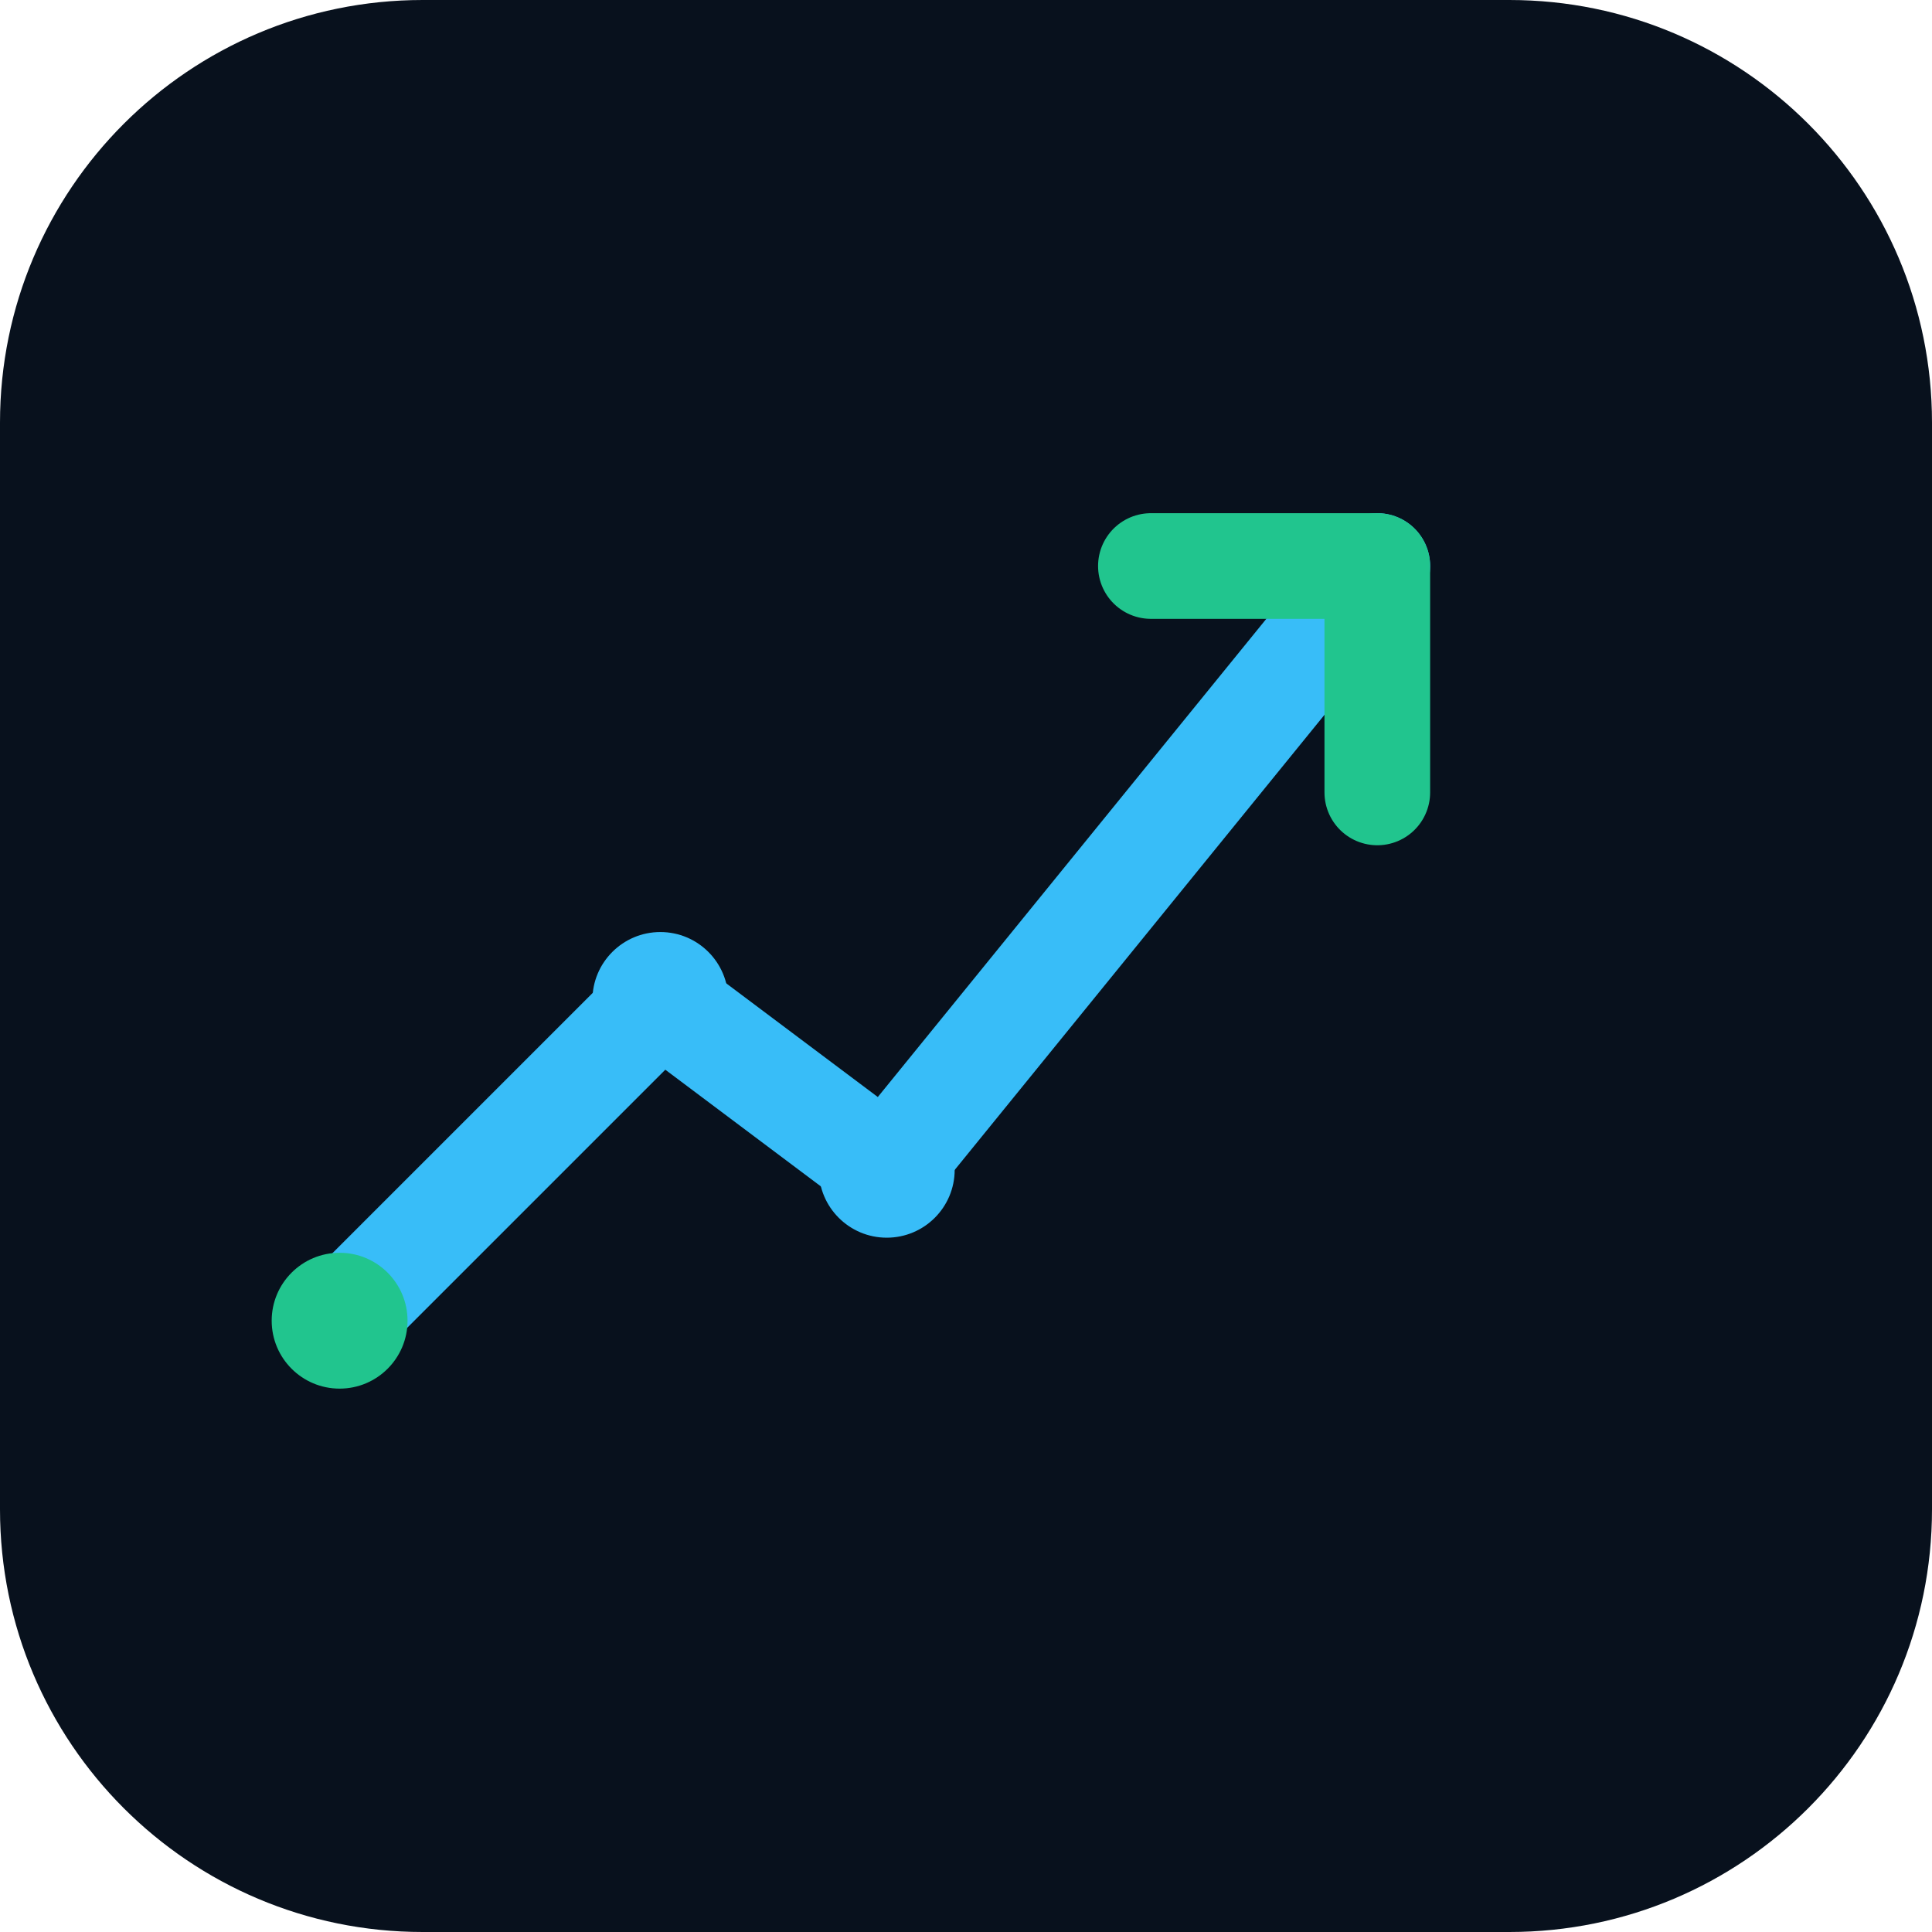
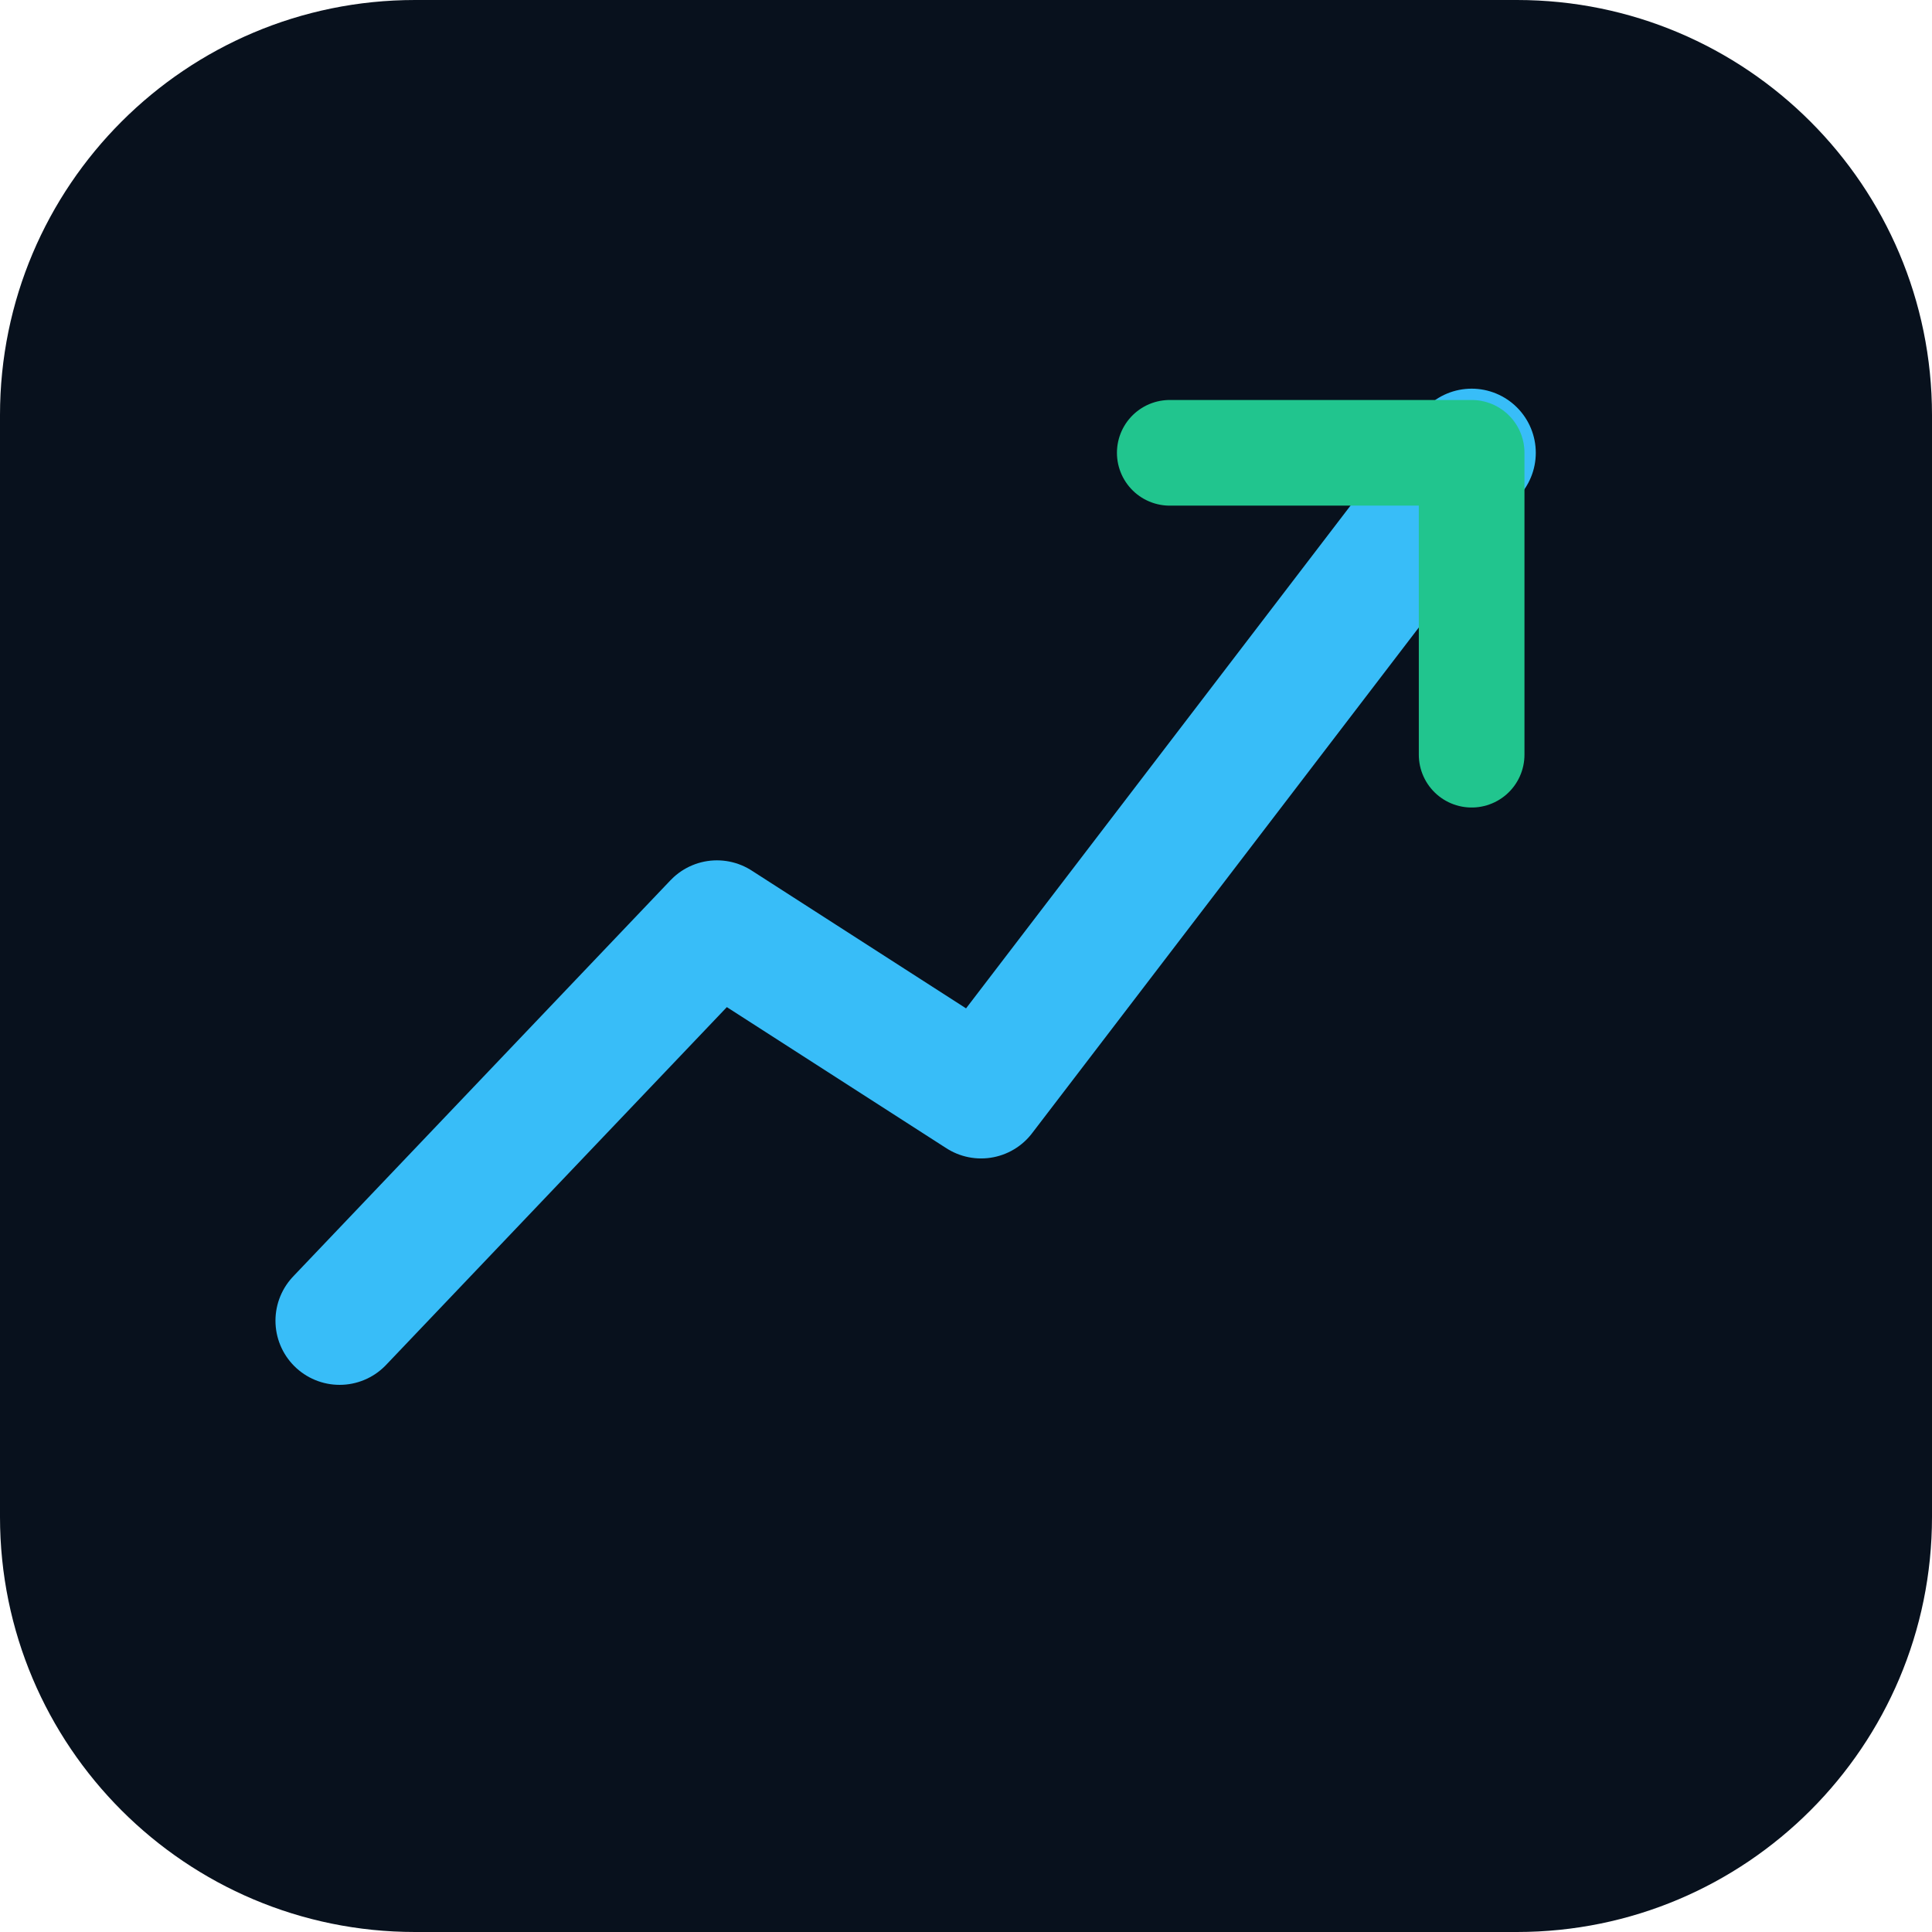
<svg xmlns="http://www.w3.org/2000/svg" viewBox="0 0 512 512">
-   <rect width="512" height="512" rx="112" fill="#08111d" />
-   <path d="M90 350 L175 265 L235 310 L365 150" fill="none" stroke="#38bdf8" stroke-width="28" stroke-linecap="round" stroke-linejoin="round" />
-   <path d="M305 150 H365 V210" fill="none" stroke="#21c58e" stroke-width="28" stroke-linecap="round" stroke-linejoin="round" />
-   <circle cx="90" cy="350" r="18" fill="#21c58e" />
-   <circle cx="175" cy="265" r="18" fill="#38bdf8" />
-   <circle cx="235" cy="310" r="18" fill="#38bdf8" />
+   <rect width="512" height="512" rx="110" fill="#08111d" />
+   <path d="M90 350 L190 245 L260 290 L390 120" fill="none" stroke="#38bdf8" stroke-width="34" stroke-linecap="round" stroke-linejoin="round" />
+   <path d="M310 120h80v80" fill="none" stroke="#21c58e" stroke-width="28" stroke-linecap="round" stroke-linejoin="round" />
</svg>
